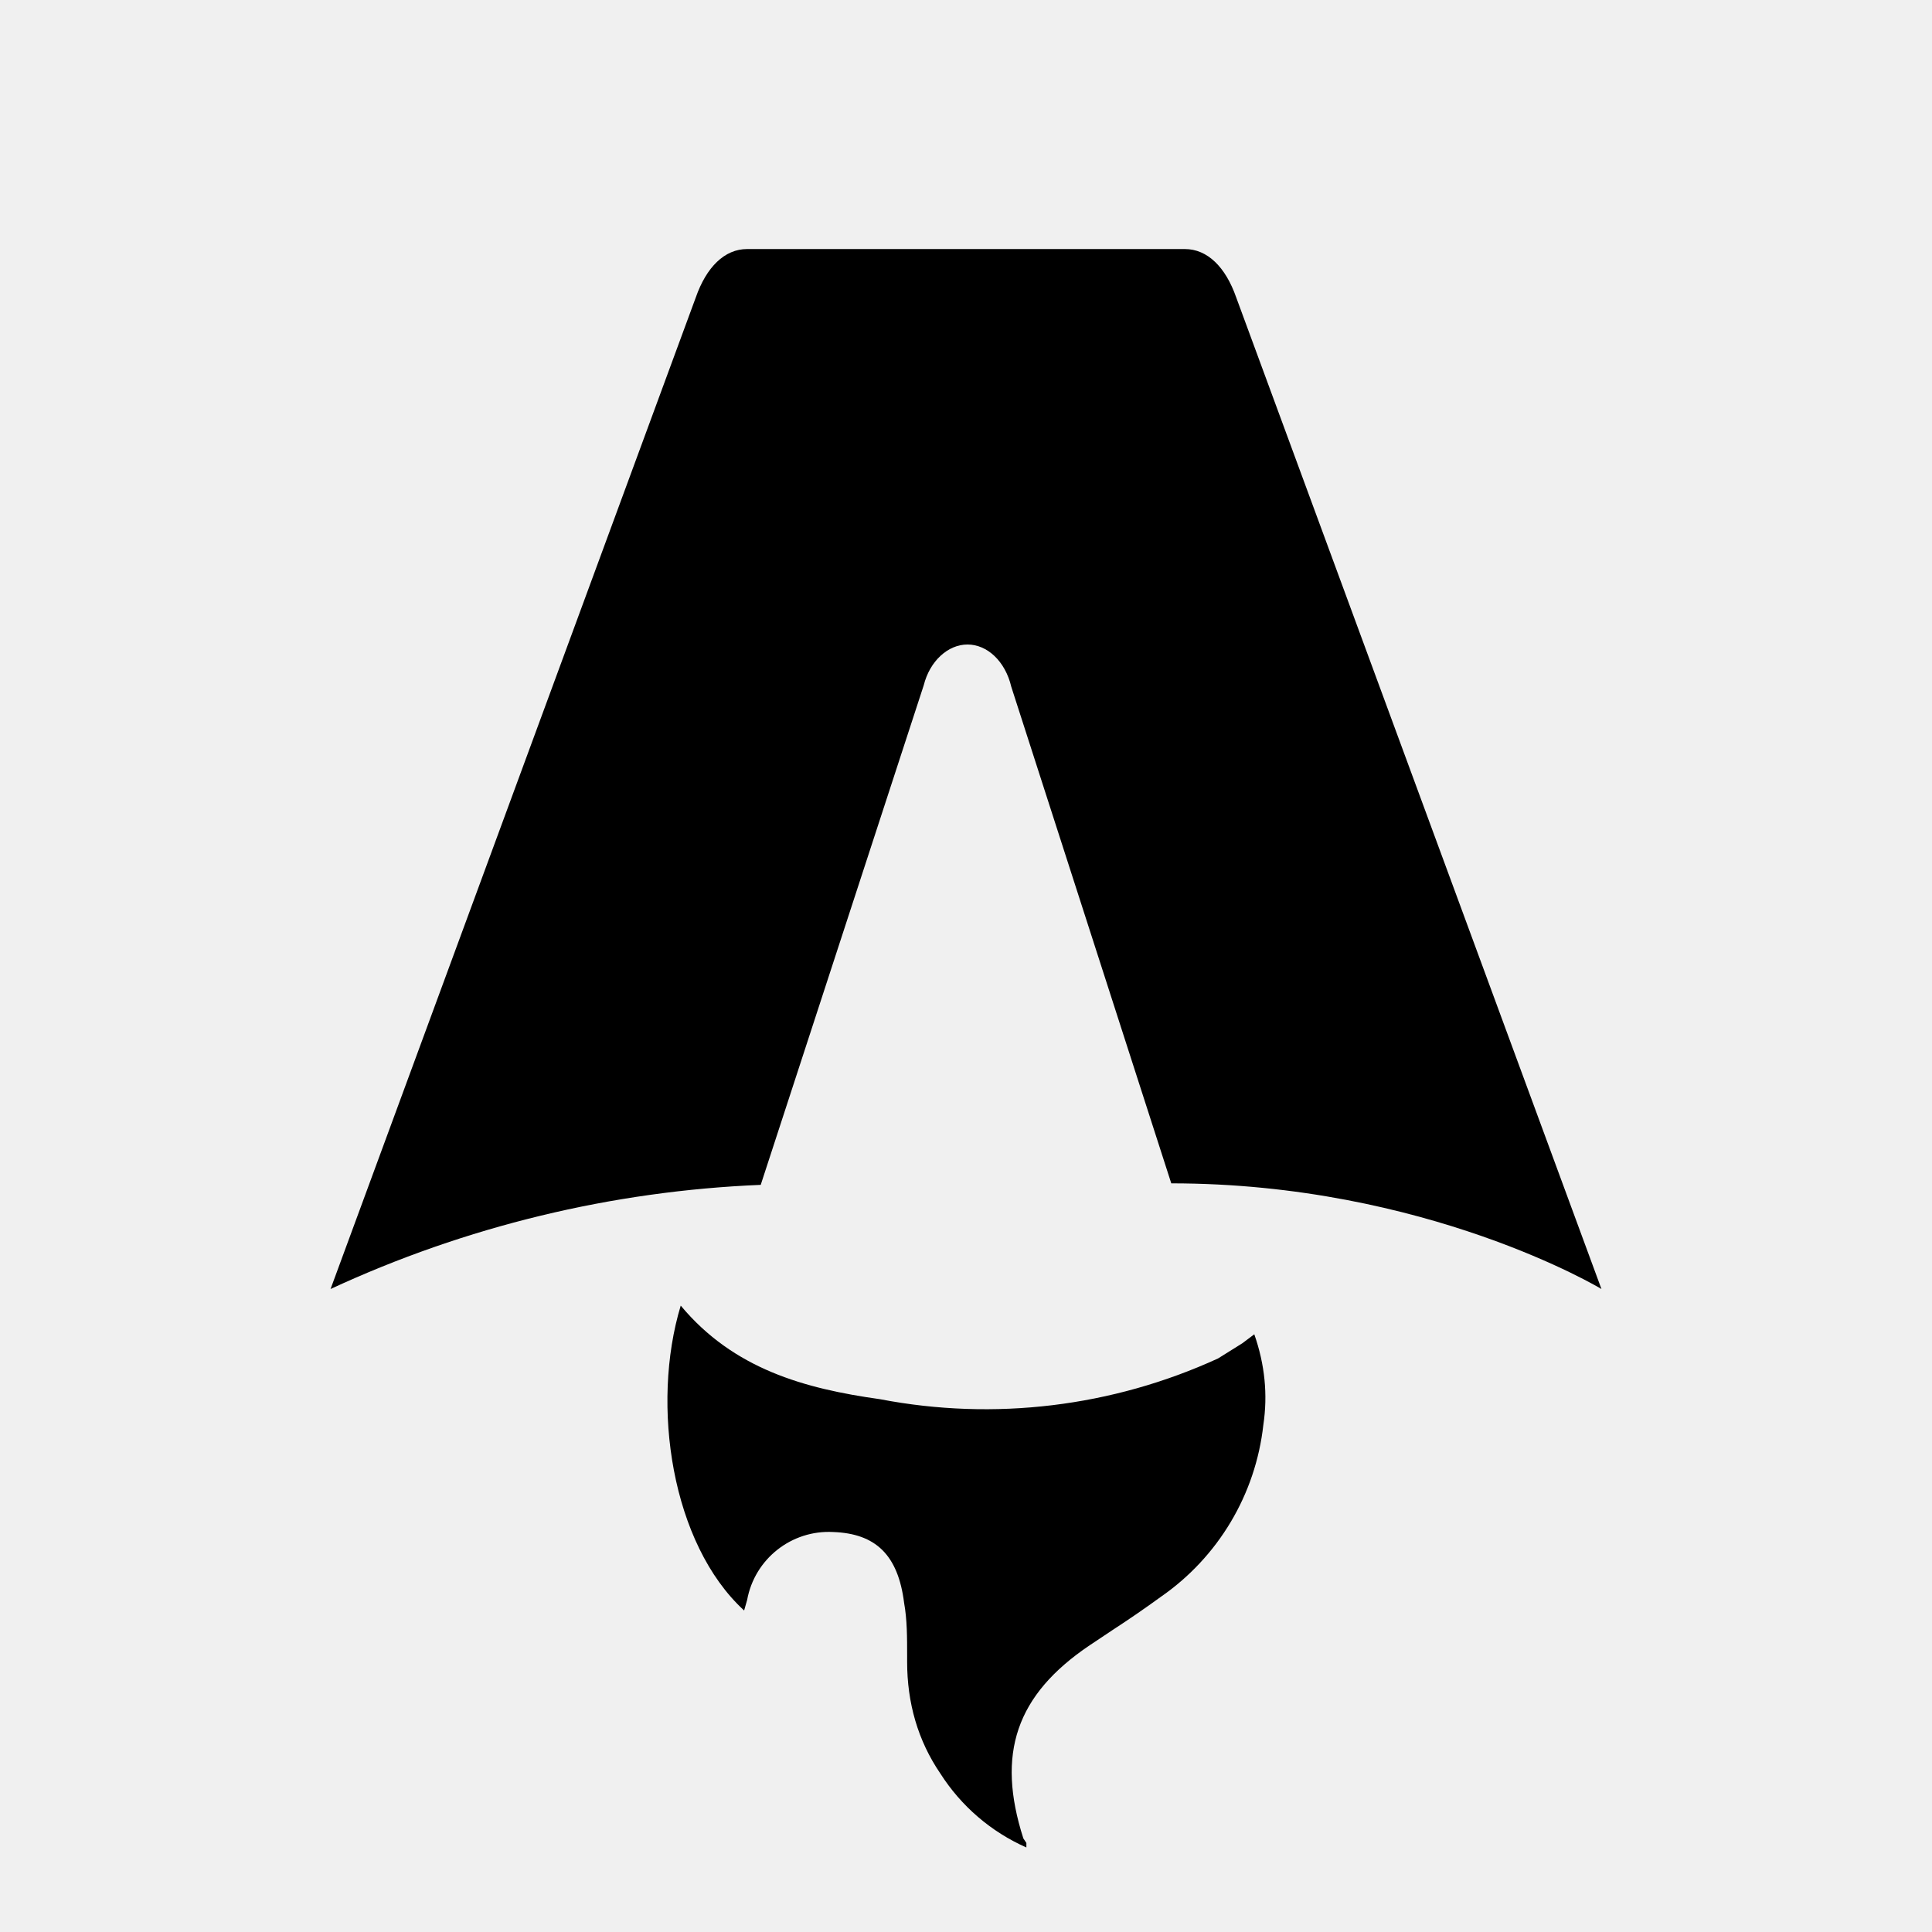
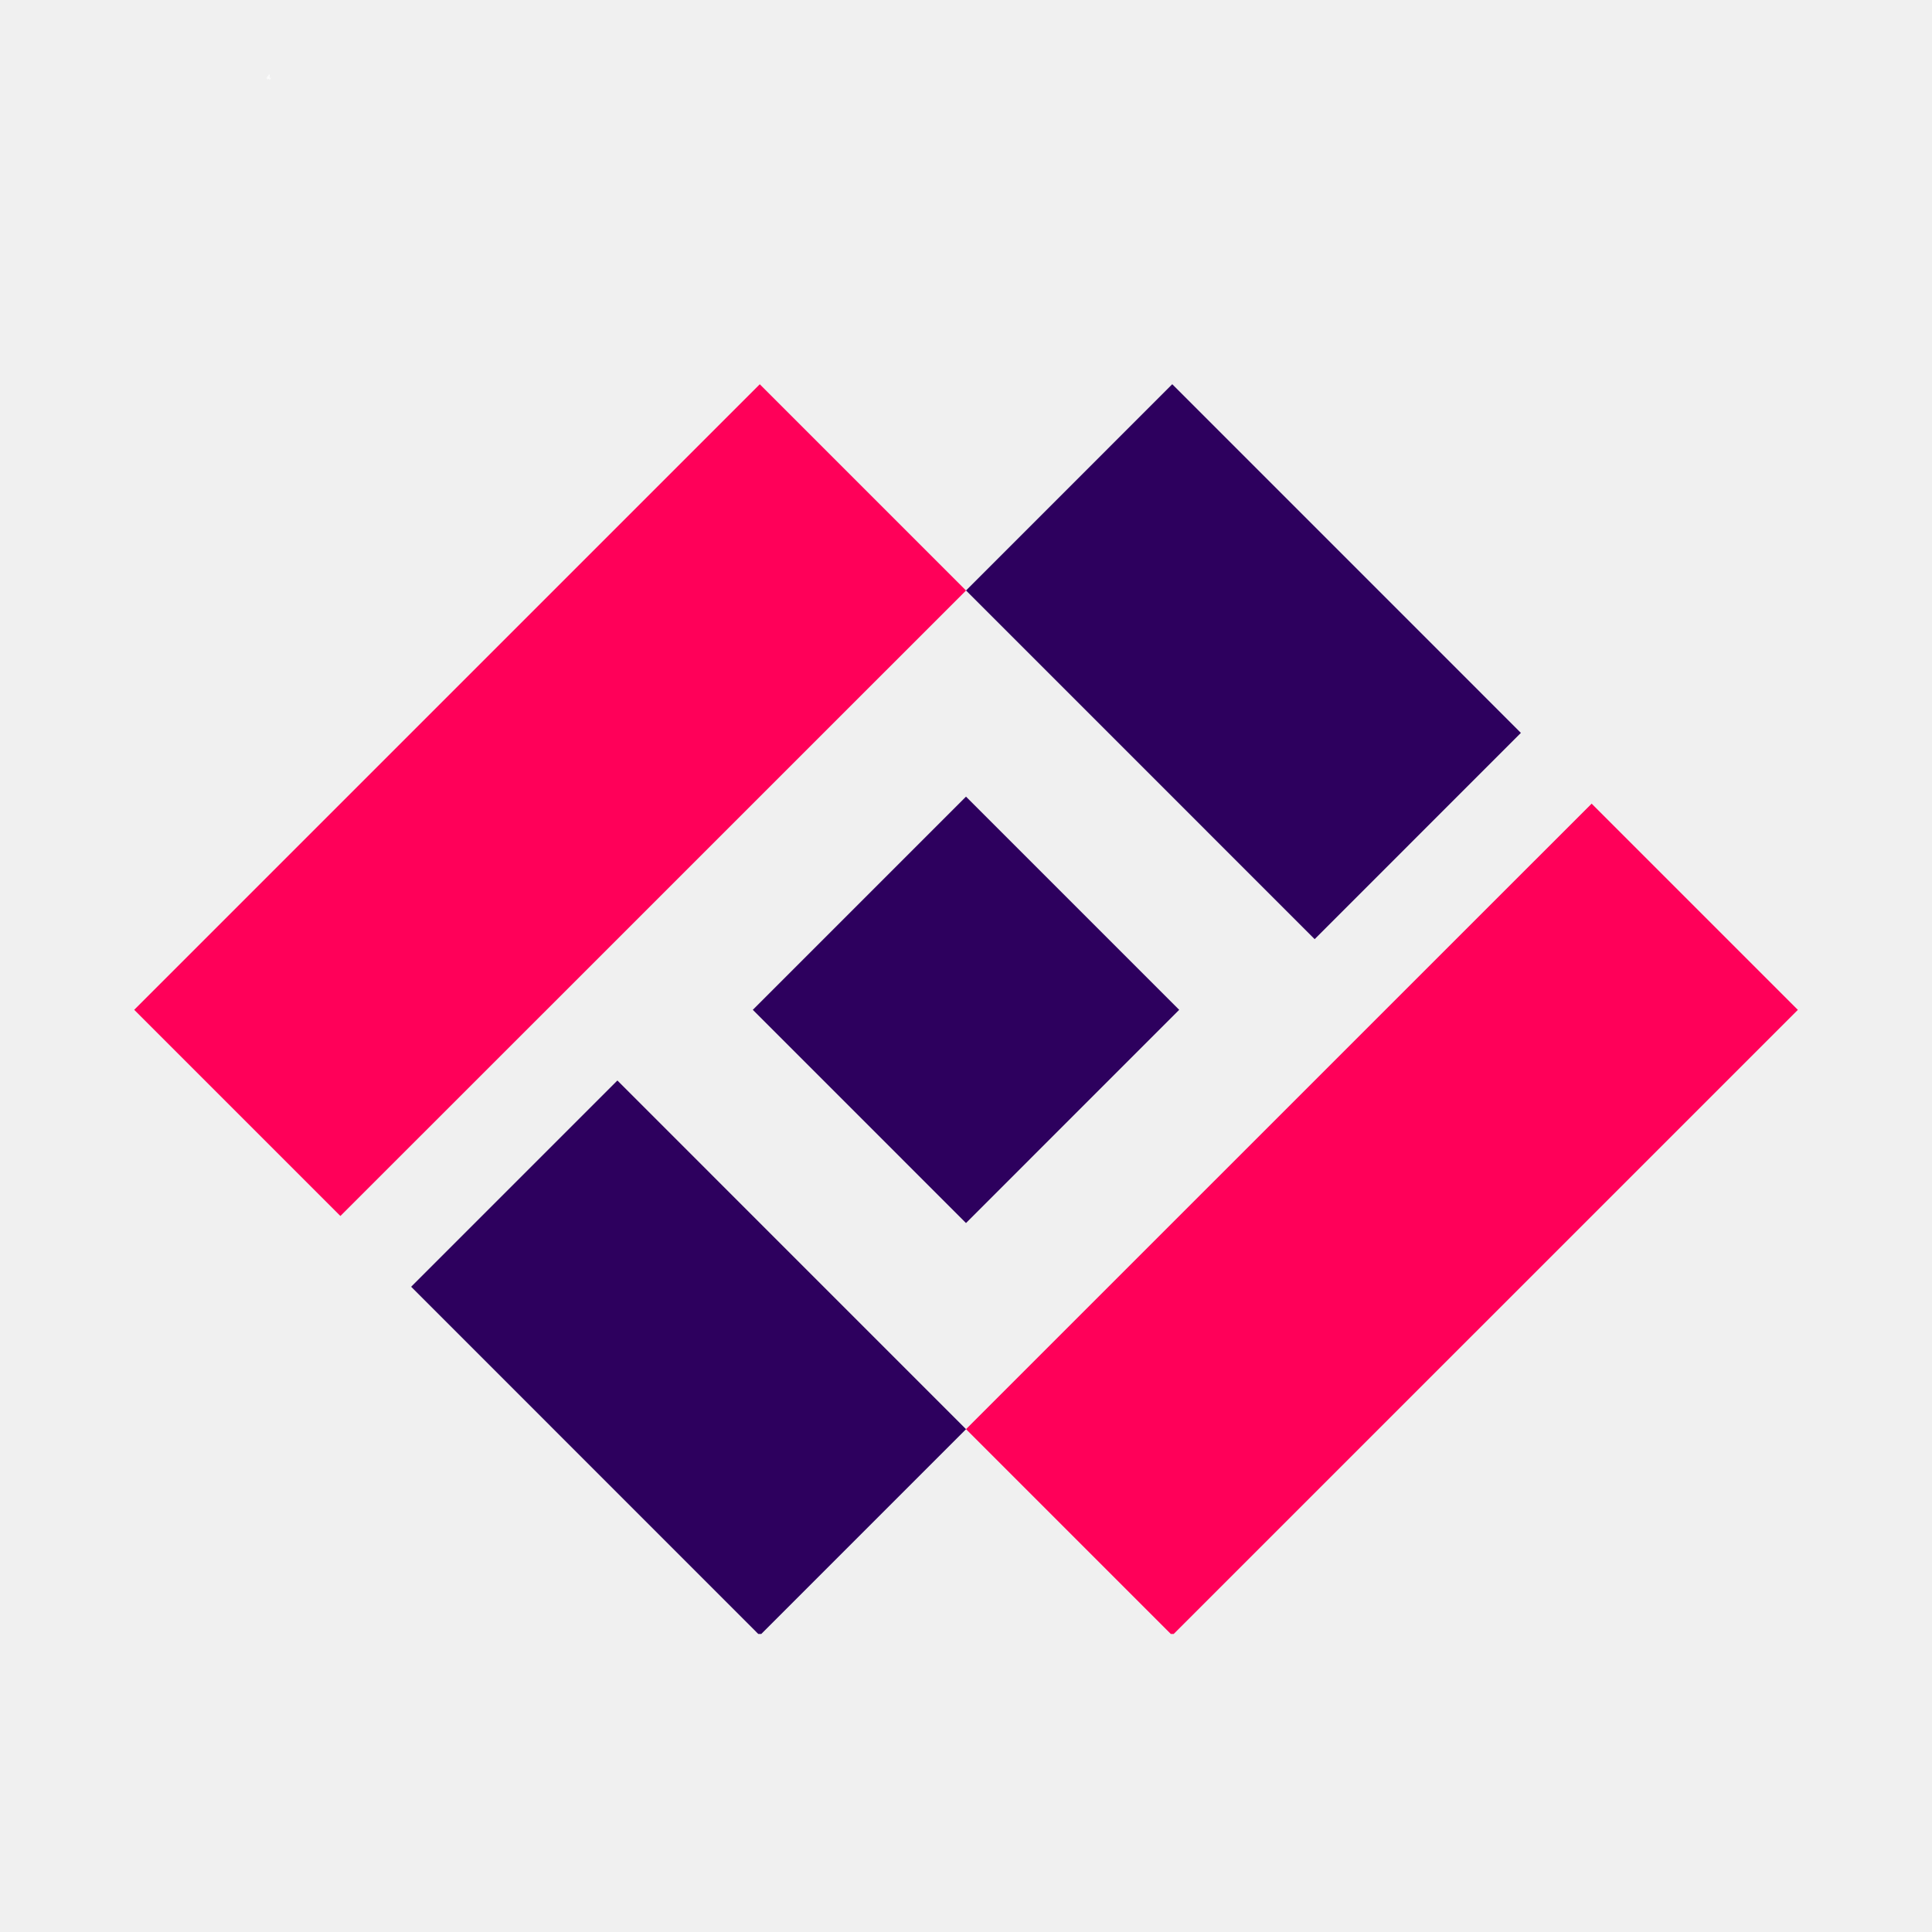
- <svg xmlns="http://www.w3.org/2000/svg" fill="none" viewBox="0 0 128 128">
-   <path d="M50.4 78.5a75.1 75.1 0 0 0-28.5 6.9l24.2-65.7c.7-2 1.9-3.2 3.4-3.2h29c1.5 0 2.7 1.2 3.4 3.2l24.2 65.7s-11.6-7-28.5-7L67 45.5c-.4-1.7-1.6-2.8-2.9-2.8-1.3 0-2.5 1.1-2.9 2.7L50.4 78.5Zm-1.1 28.2Zm-4.2-20.2c-2 6.6-.6 15.8 4.2 20.2a17.5 17.5 0 0 1 .2-.7 5.5 5.5 0 0 1 5.7-4.5c2.8.1 4.3 1.5 4.7 4.7.2 1.1.2 2.3.2 3.5v.4c0 2.7.7 5.2 2.2 7.4a13 13 0 0 0 5.7 4.9v-.3l-.2-.3c-1.8-5.6-.5-9.5 4.4-12.8l1.5-1a73 73 0 0 0 3.2-2.2 16 16 0 0 0 6.8-11.4c.3-2 .1-4-.6-6l-.8.6-1.6 1a37 37 0 0 1-22.4 2.7c-5-.7-9.7-2-13.2-6.2Z" />
-   <style>
-         path { fill: #000; }
-         @media (prefers-color-scheme: dark) {
-             path { fill: #FFF; }
-         }
-     </style>
+ <svg xmlns="http://www.w3.org/2000/svg" width="320" zoomAndPan="magnify" viewBox="0 0 240 240" height="320" preserveAspectRatio="xMidYMid meet" version="1.0">
+   <defs>
+     <g />
+     <clipPath id="1d90410f97">
+       <path d="M 120 99 L 223.496 99 L 223.496 202.977 L 120 202.977 Z M 120 99 " clip-rule="nonzero" />
+     </clipPath>
+     <clipPath id="8ed2b71bd7">
+       <path d="M 16.496 47.727 L 121 47.727 L 121 152 L 16.496 152 Z M 16.496 47.727 " clip-rule="nonzero" />
+     </clipPath>
+     <clipPath id="4257abc74d">
+       <path d="M 120 47.727 L 189 47.727 L 189 117 L 120 117 Z M 120 47.727 " clip-rule="nonzero" />
+     </clipPath>
+     <clipPath id="eeedee846e">
+       <path d="M 51 134 L 121 134 L 121 202.977 L 51 202.977 Z M 51 134 " clip-rule="nonzero" />
+     </clipPath>
+     <clipPath id="4b356cd626">
+       <path d="M 1 1 L 1.84 1 L 1.84 2 L 1 2 Z M 1 1 " clip-rule="nonzero" />
+     </clipPath>
+     <clipPath id="3a4b530e41">
+       <rect x="0" width="2" y="0" height="3" />
+     </clipPath>
+   </defs>
+   <g clip-path="url(#1d90410f97)">
+     <path fill="#ff0059" d="M 223.336 125.449 L 145.621 203.156 L 120.004 177.535 L 154.758 142.785 L 172.094 125.449 L 197.719 99.832 Z M 223.336 125.449 " fill-opacity="1" fill-rule="nonzero" />
+   </g>
+   <g clip-path="url(#8ed2b71bd7)">
+     <path fill="#ff0059" d="M 16.672 125.441 L 94.383 47.734 L 120.004 73.355 L 85.25 108.102 L 67.91 125.441 L 42.285 151.055 Z M 16.672 125.441 " fill-opacity="1" fill-rule="nonzero" />
+   </g>
+   <path fill="#2d005e" d="M 93.516 125.445 L 120 98.961 L 146.484 125.445 L 120 151.93 Z M 93.516 125.445 " fill-opacity="1" fill-rule="nonzero" />
+   <g clip-path="url(#4257abc74d)">
+     <path fill="#2d005e" d="M 188.93 91.043 L 163.312 116.664 L 120.004 73.352 L 145.621 47.727 Z M 188.93 91.043 " fill-opacity="1" fill-rule="nonzero" />
+   </g>
+   <g clip-path="url(#eeedee846e)">
+     <path fill="#2d005e" d="M 51.074 159.844 L 76.695 134.223 L 120.004 177.539 L 94.383 203.164 Z M 51.074 159.844 " fill-opacity="1" fill-rule="nonzero" />
+   </g>
+   <g transform="matrix(1, 0, 0, 1, 32, 8)">
+     <g clip-path="url(#3a4b530e41)">
+       <g clip-path="url(#4b356cd626)">
+         <g fill="#ffffff" fill-opacity="1">
+           <g transform="translate(1.145837, 1.923613)">
+             <g>
+               <path d="M 0.516 -0.266 C 0.516 -0.266 0.516 -0.258 0.516 -0.25 C 0.473 -0.125 0.422 -0.062 0.359 -0.062 C 0.316 -0.062 0.285 -0.078 0.266 -0.109 C 0.242 -0.129 0.227 -0.16 0.219 -0.203 C 0.207 -0.16 0.191 -0.129 0.172 -0.109 C 0.148 -0.086 0.129 -0.078 0.109 -0.078 C 0.078 -0.078 0.051 -0.094 0.031 -0.125 C 0.008 -0.156 0 -0.195 0 -0.25 C 0 -0.312 0.016 -0.359 0.047 -0.391 C 0.078 -0.43 0.117 -0.453 0.172 -0.453 C 0.191 -0.453 0.207 -0.445 0.219 -0.438 C 0.219 -0.477 0.219 -0.508 0.219 -0.531 C 0.227 -0.562 0.234 -0.586 0.234 -0.609 C 0.234 -0.629 0.234 -0.641 0.234 -0.641 C 0.234 -0.66 0.25 -0.672 0.281 -0.672 C 0.301 -0.672 0.316 -0.664 0.328 -0.656 C 0.336 -0.645 0.344 -0.633 0.344 -0.625 C 0.344 -0.613 0.344 -0.602 0.344 -0.594 C 0.344 -0.594 0.344 -0.586 0.344 -0.578 C 0.344 -0.555 0.336 -0.531 0.328 -0.5 C 0.328 -0.469 0.328 -0.43 0.328 -0.391 C 0.328 -0.359 0.328 -0.32 0.328 -0.281 C 0.328 -0.25 0.328 -0.223 0.328 -0.203 C 0.328 -0.18 0.328 -0.16 0.328 -0.141 C 0.336 -0.129 0.344 -0.125 0.344 -0.125 C 0.375 -0.145 0.406 -0.191 0.438 -0.266 C 0.445 -0.273 0.457 -0.281 0.469 -0.281 C 0.477 -0.281 0.488 -0.273 0.5 -0.266 C 0.508 -0.266 0.516 -0.266 0.516 -0.266 Z M 0.203 -0.344 C 0.203 -0.352 0.203 -0.359 0.203 -0.359 C 0.203 -0.367 0.203 -0.379 0.203 -0.391 C 0.191 -0.391 0.176 -0.383 0.156 -0.375 C 0.133 -0.363 0.117 -0.344 0.109 -0.312 C 0.098 -0.289 0.094 -0.258 0.094 -0.219 C 0.094 -0.195 0.094 -0.18 0.094 -0.172 C 0.102 -0.16 0.109 -0.148 0.109 -0.141 C 0.129 -0.172 0.145 -0.203 0.156 -0.234 C 0.176 -0.273 0.191 -0.312 0.203 -0.344 Z M 0.203 -0.344 " />
+             </g>
+           </g>
+         </g>
+       </g>
+     </g>
+   </g>
</svg>
